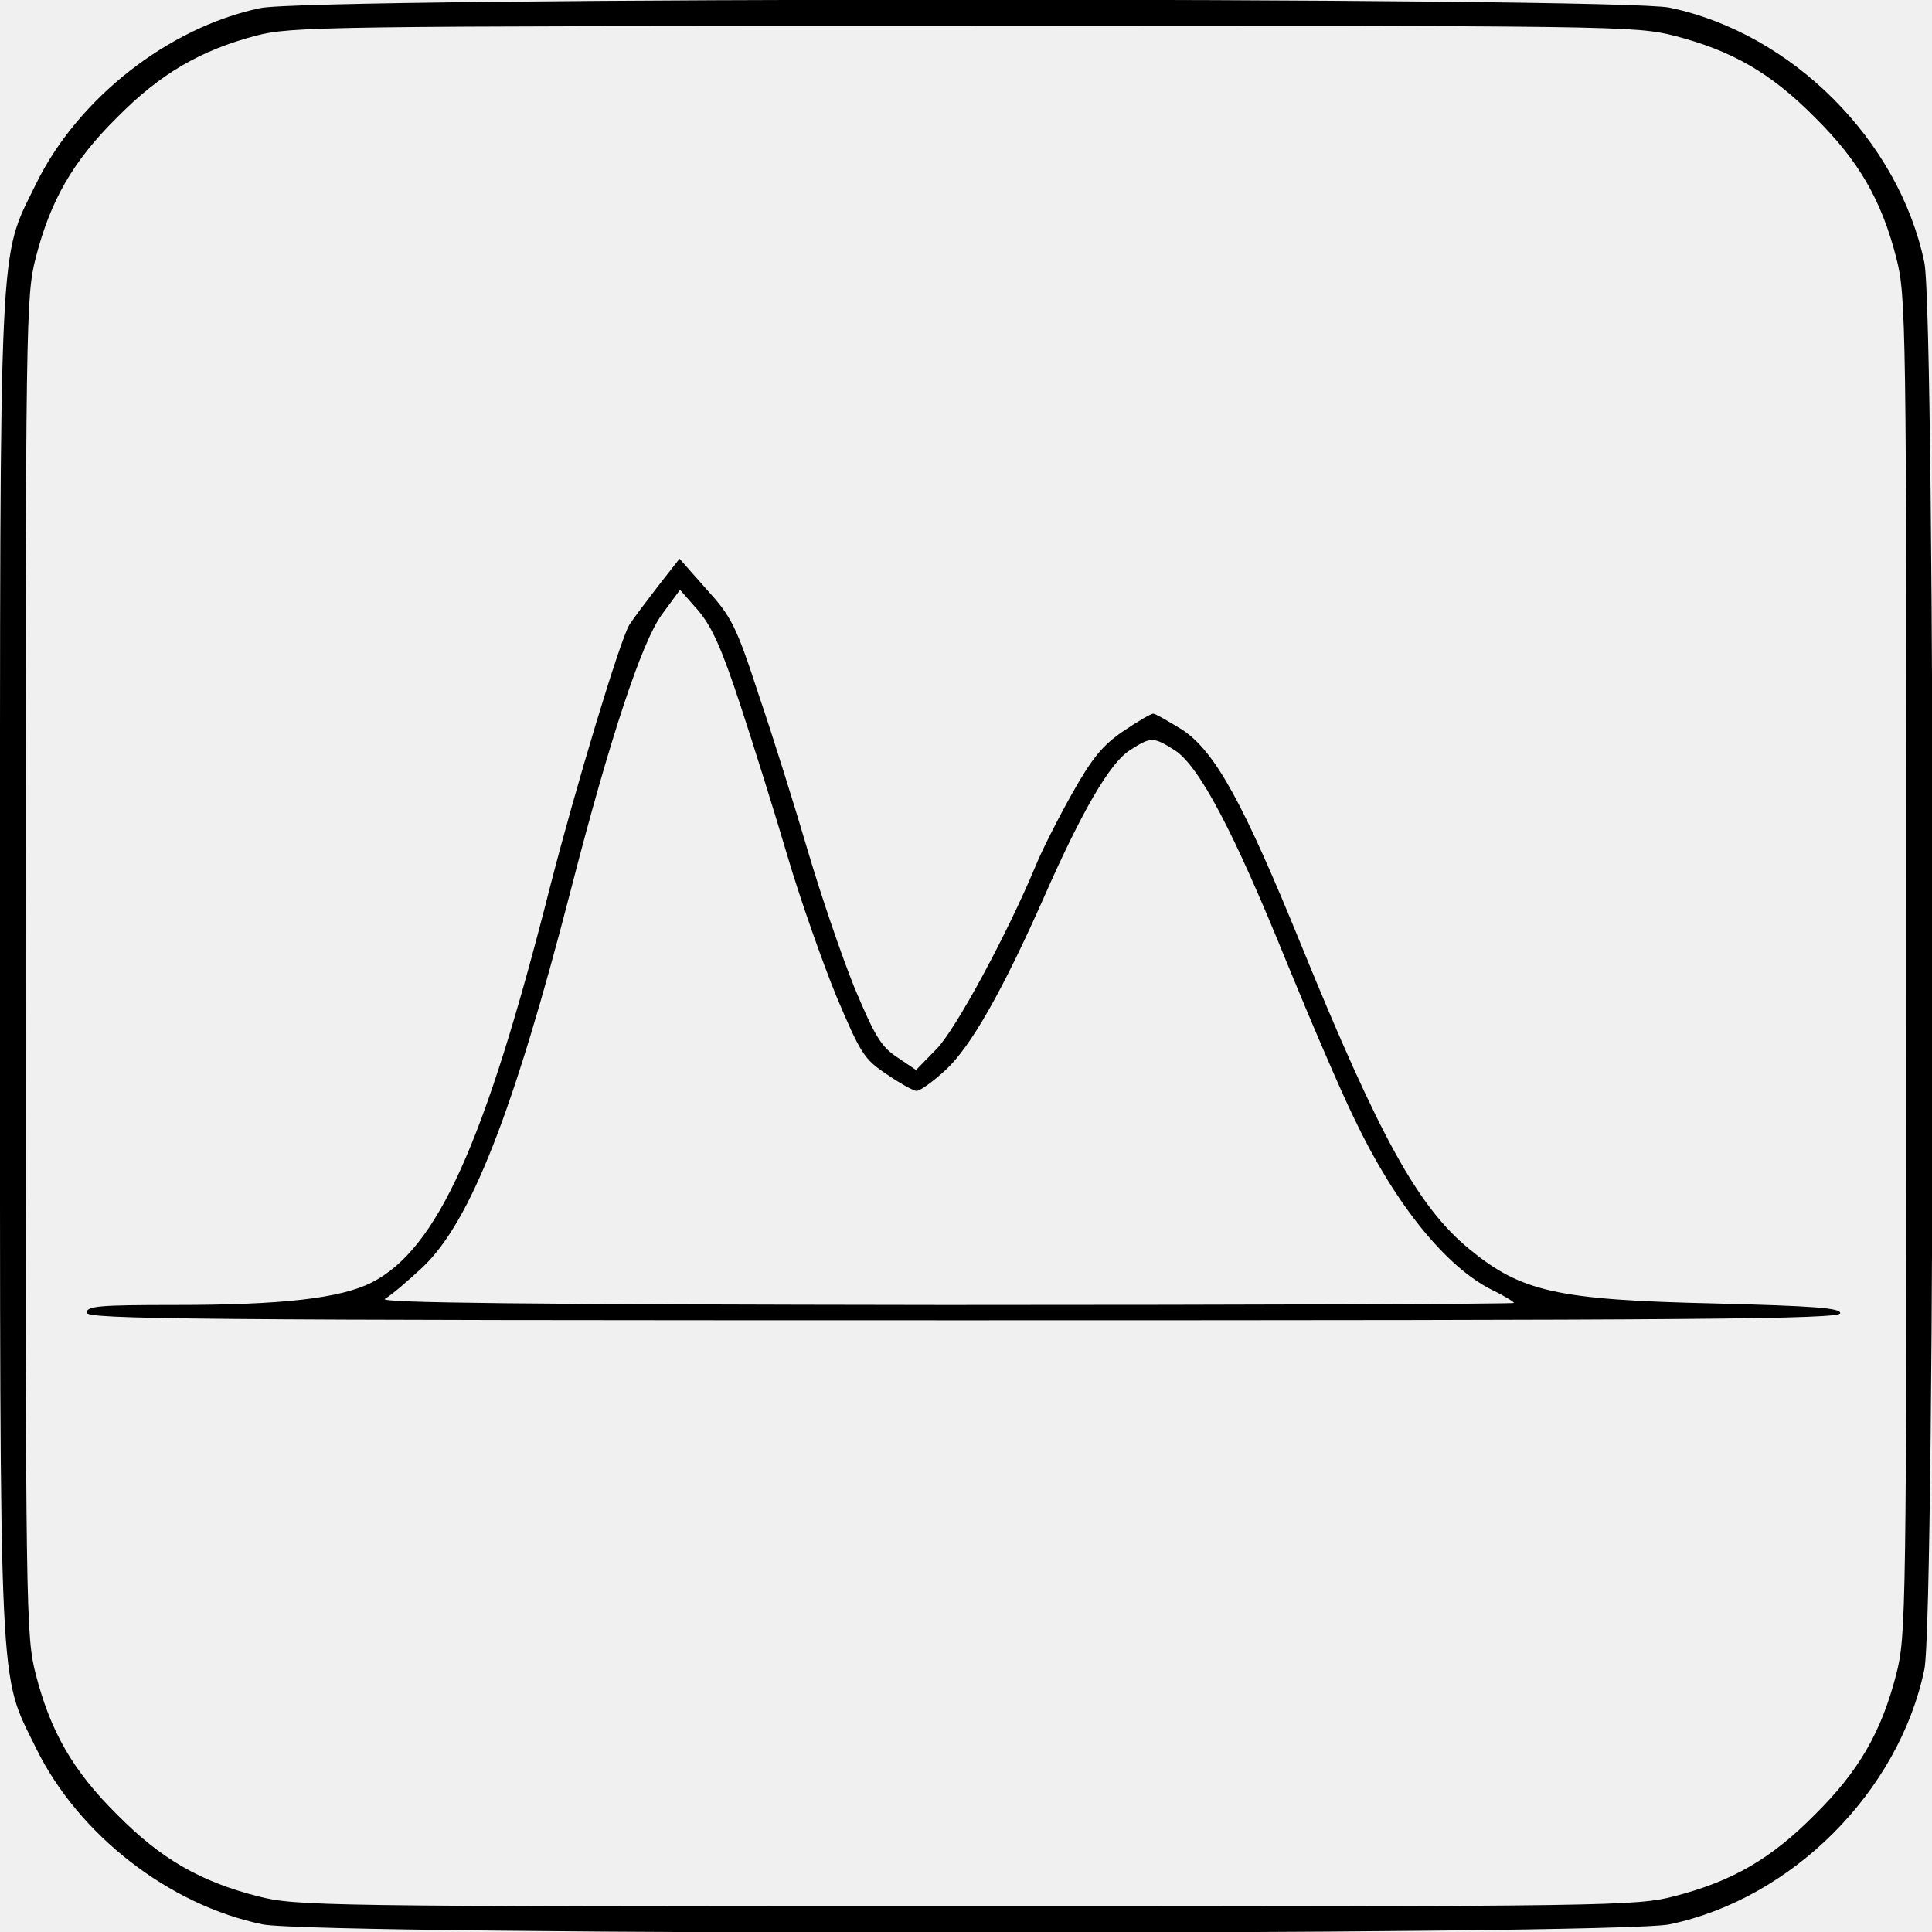
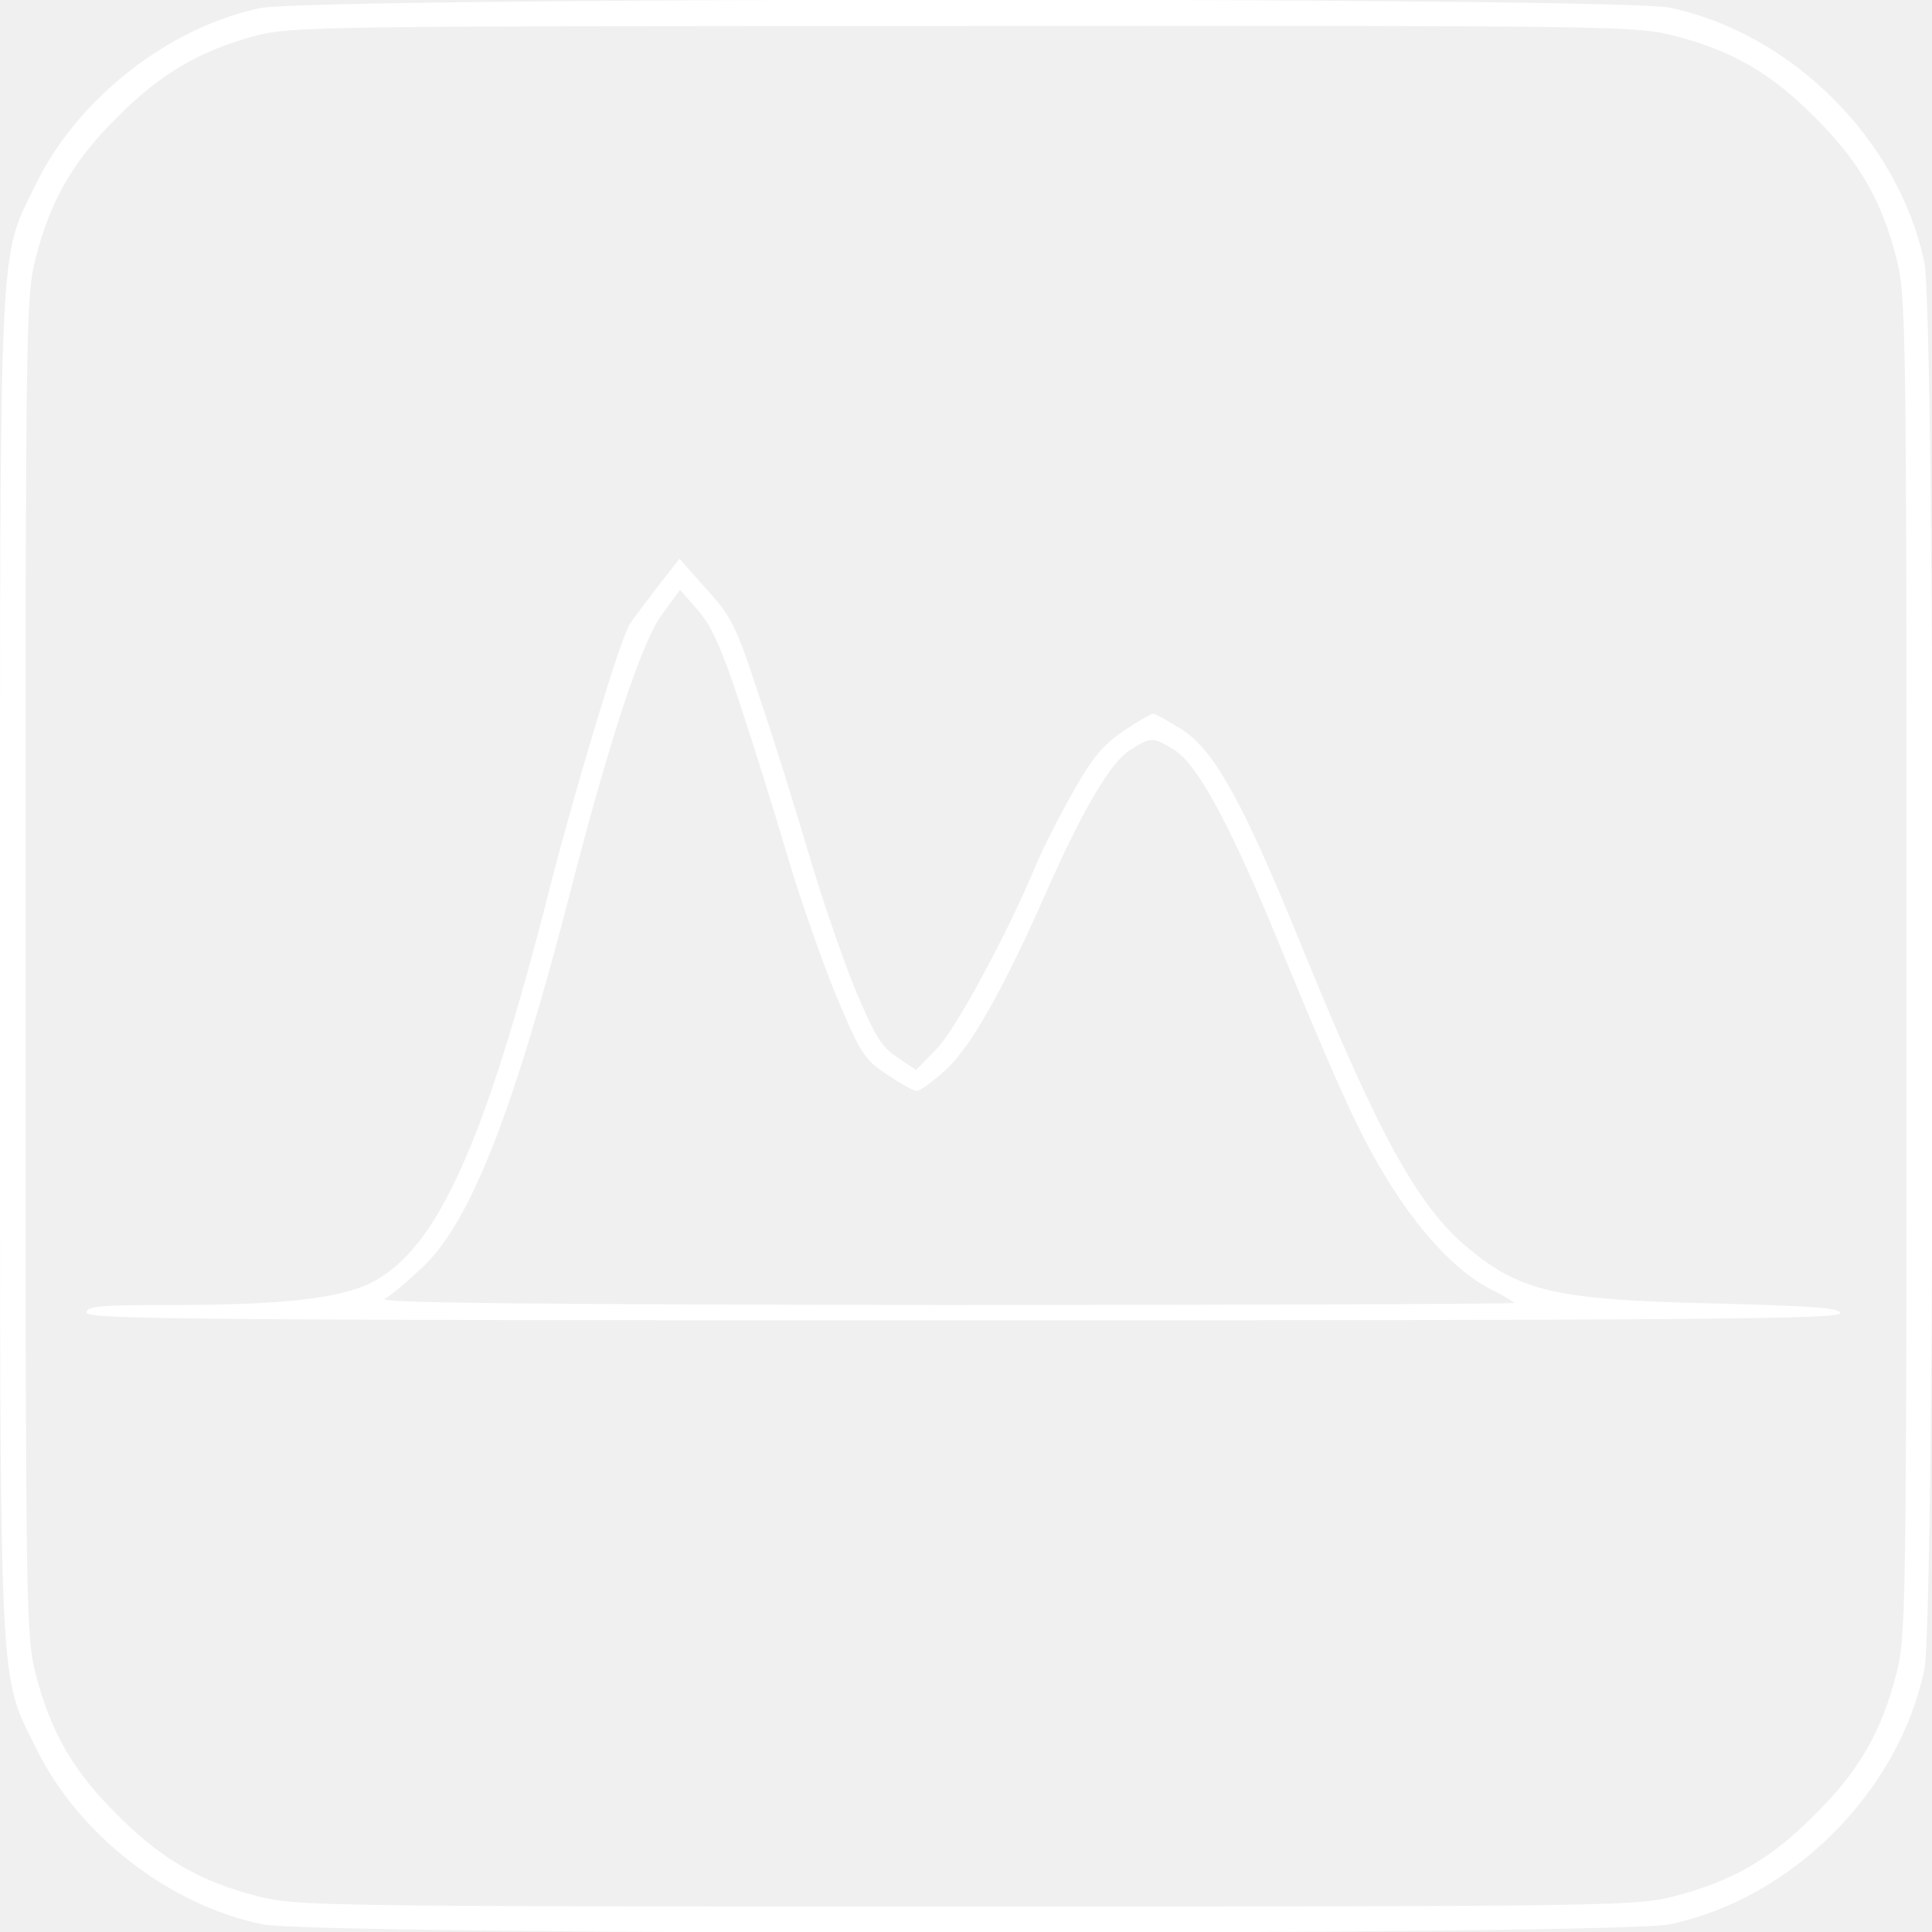
<svg xmlns="http://www.w3.org/2000/svg" version="1.0" width="379pt" height="379pt" viewBox="0 0 379 379" preserveAspectRatio="xMidYMid meet">
-   <g transform="translate(0,379) scale(0.1,-0.1)" fill="#000000" stroke="none">
+   <g transform="translate(0,379) scale(0.1,-0.1)" fill="#ffffff" stroke="none">
    <path d="M510 3774 c-180 -38 -357 -177 -439 -344 -74 -152 -71 -72 -71 -1535 0 -1463 -3 -1383 71 -1535 83 -169 260 -307 444 -345 105 -22 2655 -22 2760 0 240 50 450 260 500 500 22 105 22 2655 0 2760 -50 240 -260 450 -500 500 -102 21 -2666 21 -2765 -1z m2774 -54 c113 -29 190 -73 276 -160 87 -86 131 -163 160 -276 19 -75 20 -115 20 -1389 0 -1274 -1 -1314 -20 -1389 -29 -113 -73 -190 -160 -276 -86 -87 -163 -131 -276 -160 -75 -19 -115 -20 -1389 -20 -1274 0 -1314 1 -1389 20 -113 29 -190 73 -276 160 -87 86 -131 163 -160 276 -19 75 -20 115 -20 1389 0 1274 1 1314 20 1389 29 113 73 190 160 276 85 86 163 131 272 160 70 18 126 19 1389 19 1279 1 1318 0 1393 -19z" />
    <path d="M1290 2639 c-23 -30 -48 -63 -55 -74 -18 -28 -106 -320 -156 -515 -128 -504 -221 -710 -350 -776 -62 -31 -175 -44 -386 -44 -147 0 -173 -2 -173 -15 0 -13 198 -15 1720 -15 1441 0 1720 2 1720 14 0 10 -49 14 -247 19 -309 7 -379 23 -481 107 -100 82 -176 220 -329 595 -114 280 -169 380 -233 423 -28 17 -53 32 -58 32 -4 0 -30 -15 -58 -34 -41 -28 -61 -52 -101 -123 -27 -48 -60 -113 -72 -143 -56 -134 -155 -317 -193 -357 l-41 -42 -37 25 c-32 21 -44 42 -84 137 -25 62 -66 182 -91 267 -25 85 -68 223 -96 305 -45 138 -54 155 -103 209 l-53 60 -43 -55z m162 -231 c26 -79 68 -213 93 -298 25 -85 69 -209 96 -275 47 -111 54 -123 98 -152 26 -18 53 -33 59 -33 7 0 32 18 57 41 49 45 112 156 193 339 74 168 129 263 168 288 42 27 46 27 89 0 48 -32 115 -159 218 -413 47 -115 107 -255 134 -310 80 -168 180 -291 271 -336 23 -11 42 -23 42 -25 0 -2 -503 -4 -1117 -4 -816 1 -1113 4 -1098 12 11 6 44 34 74 62 94 89 178 303 291 741 77 299 139 485 178 539 l36 49 36 -41 c27 -32 46 -75 82 -184z" />
  </g>
</svg>
